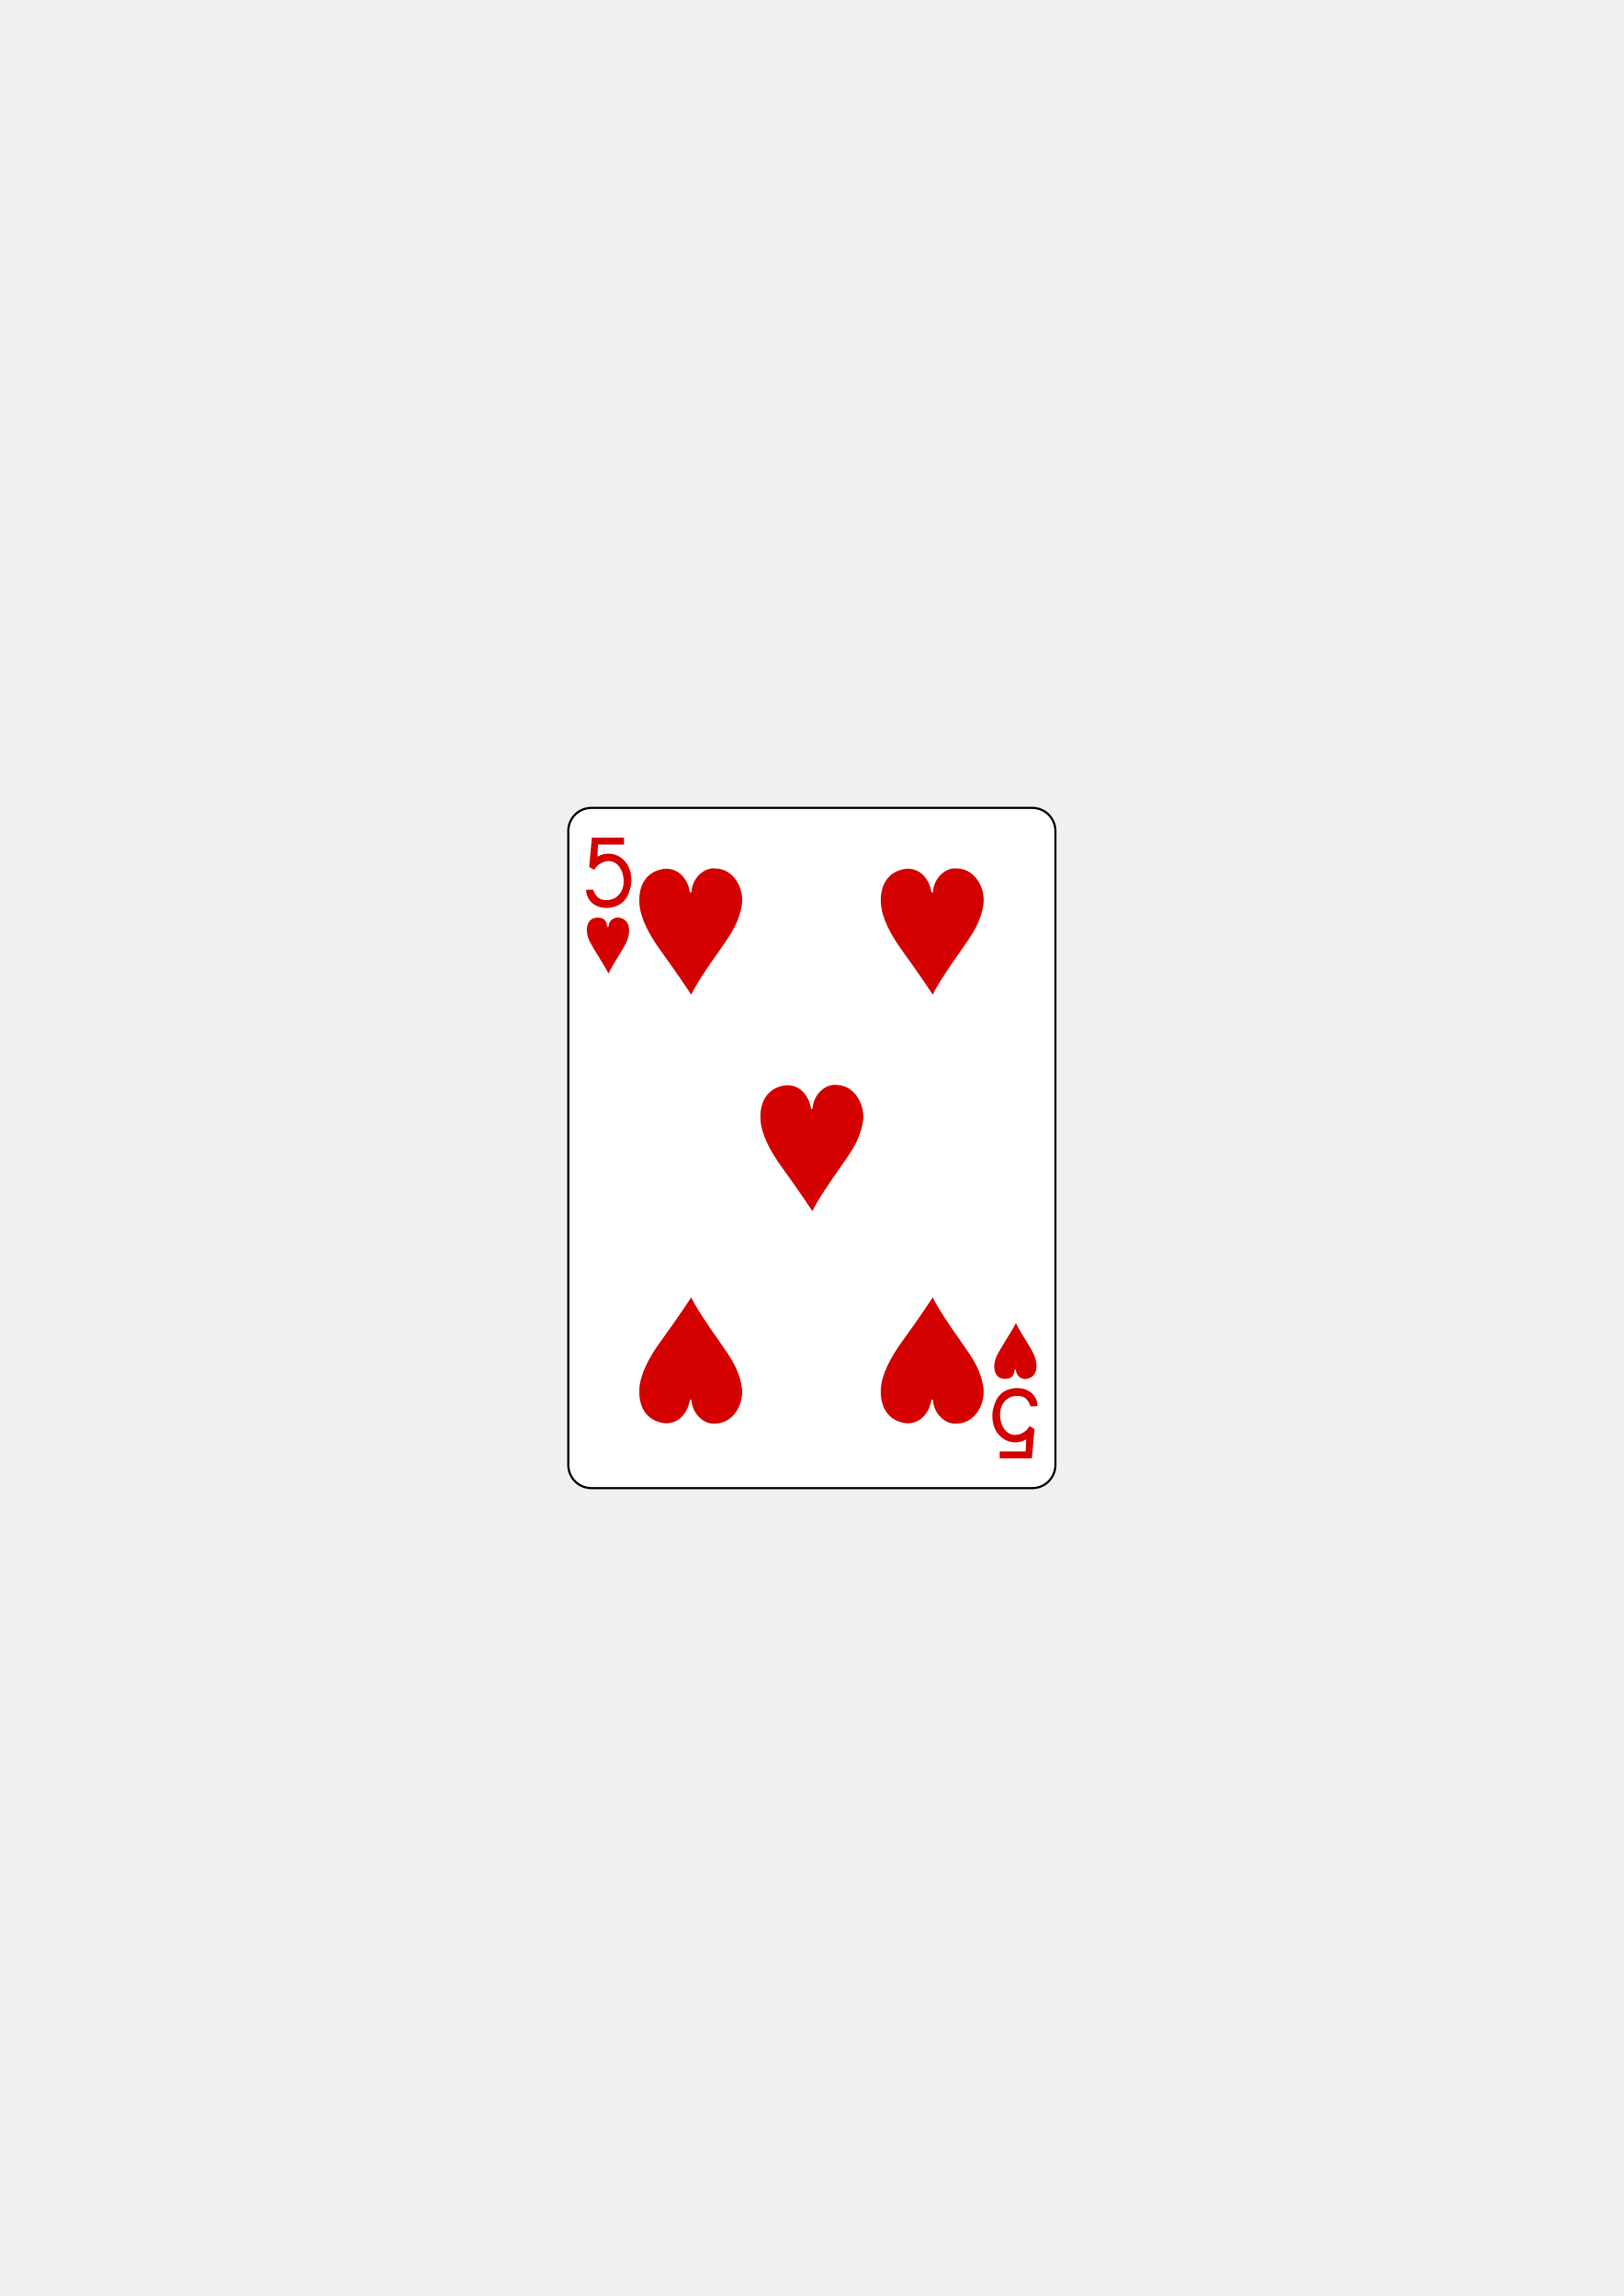
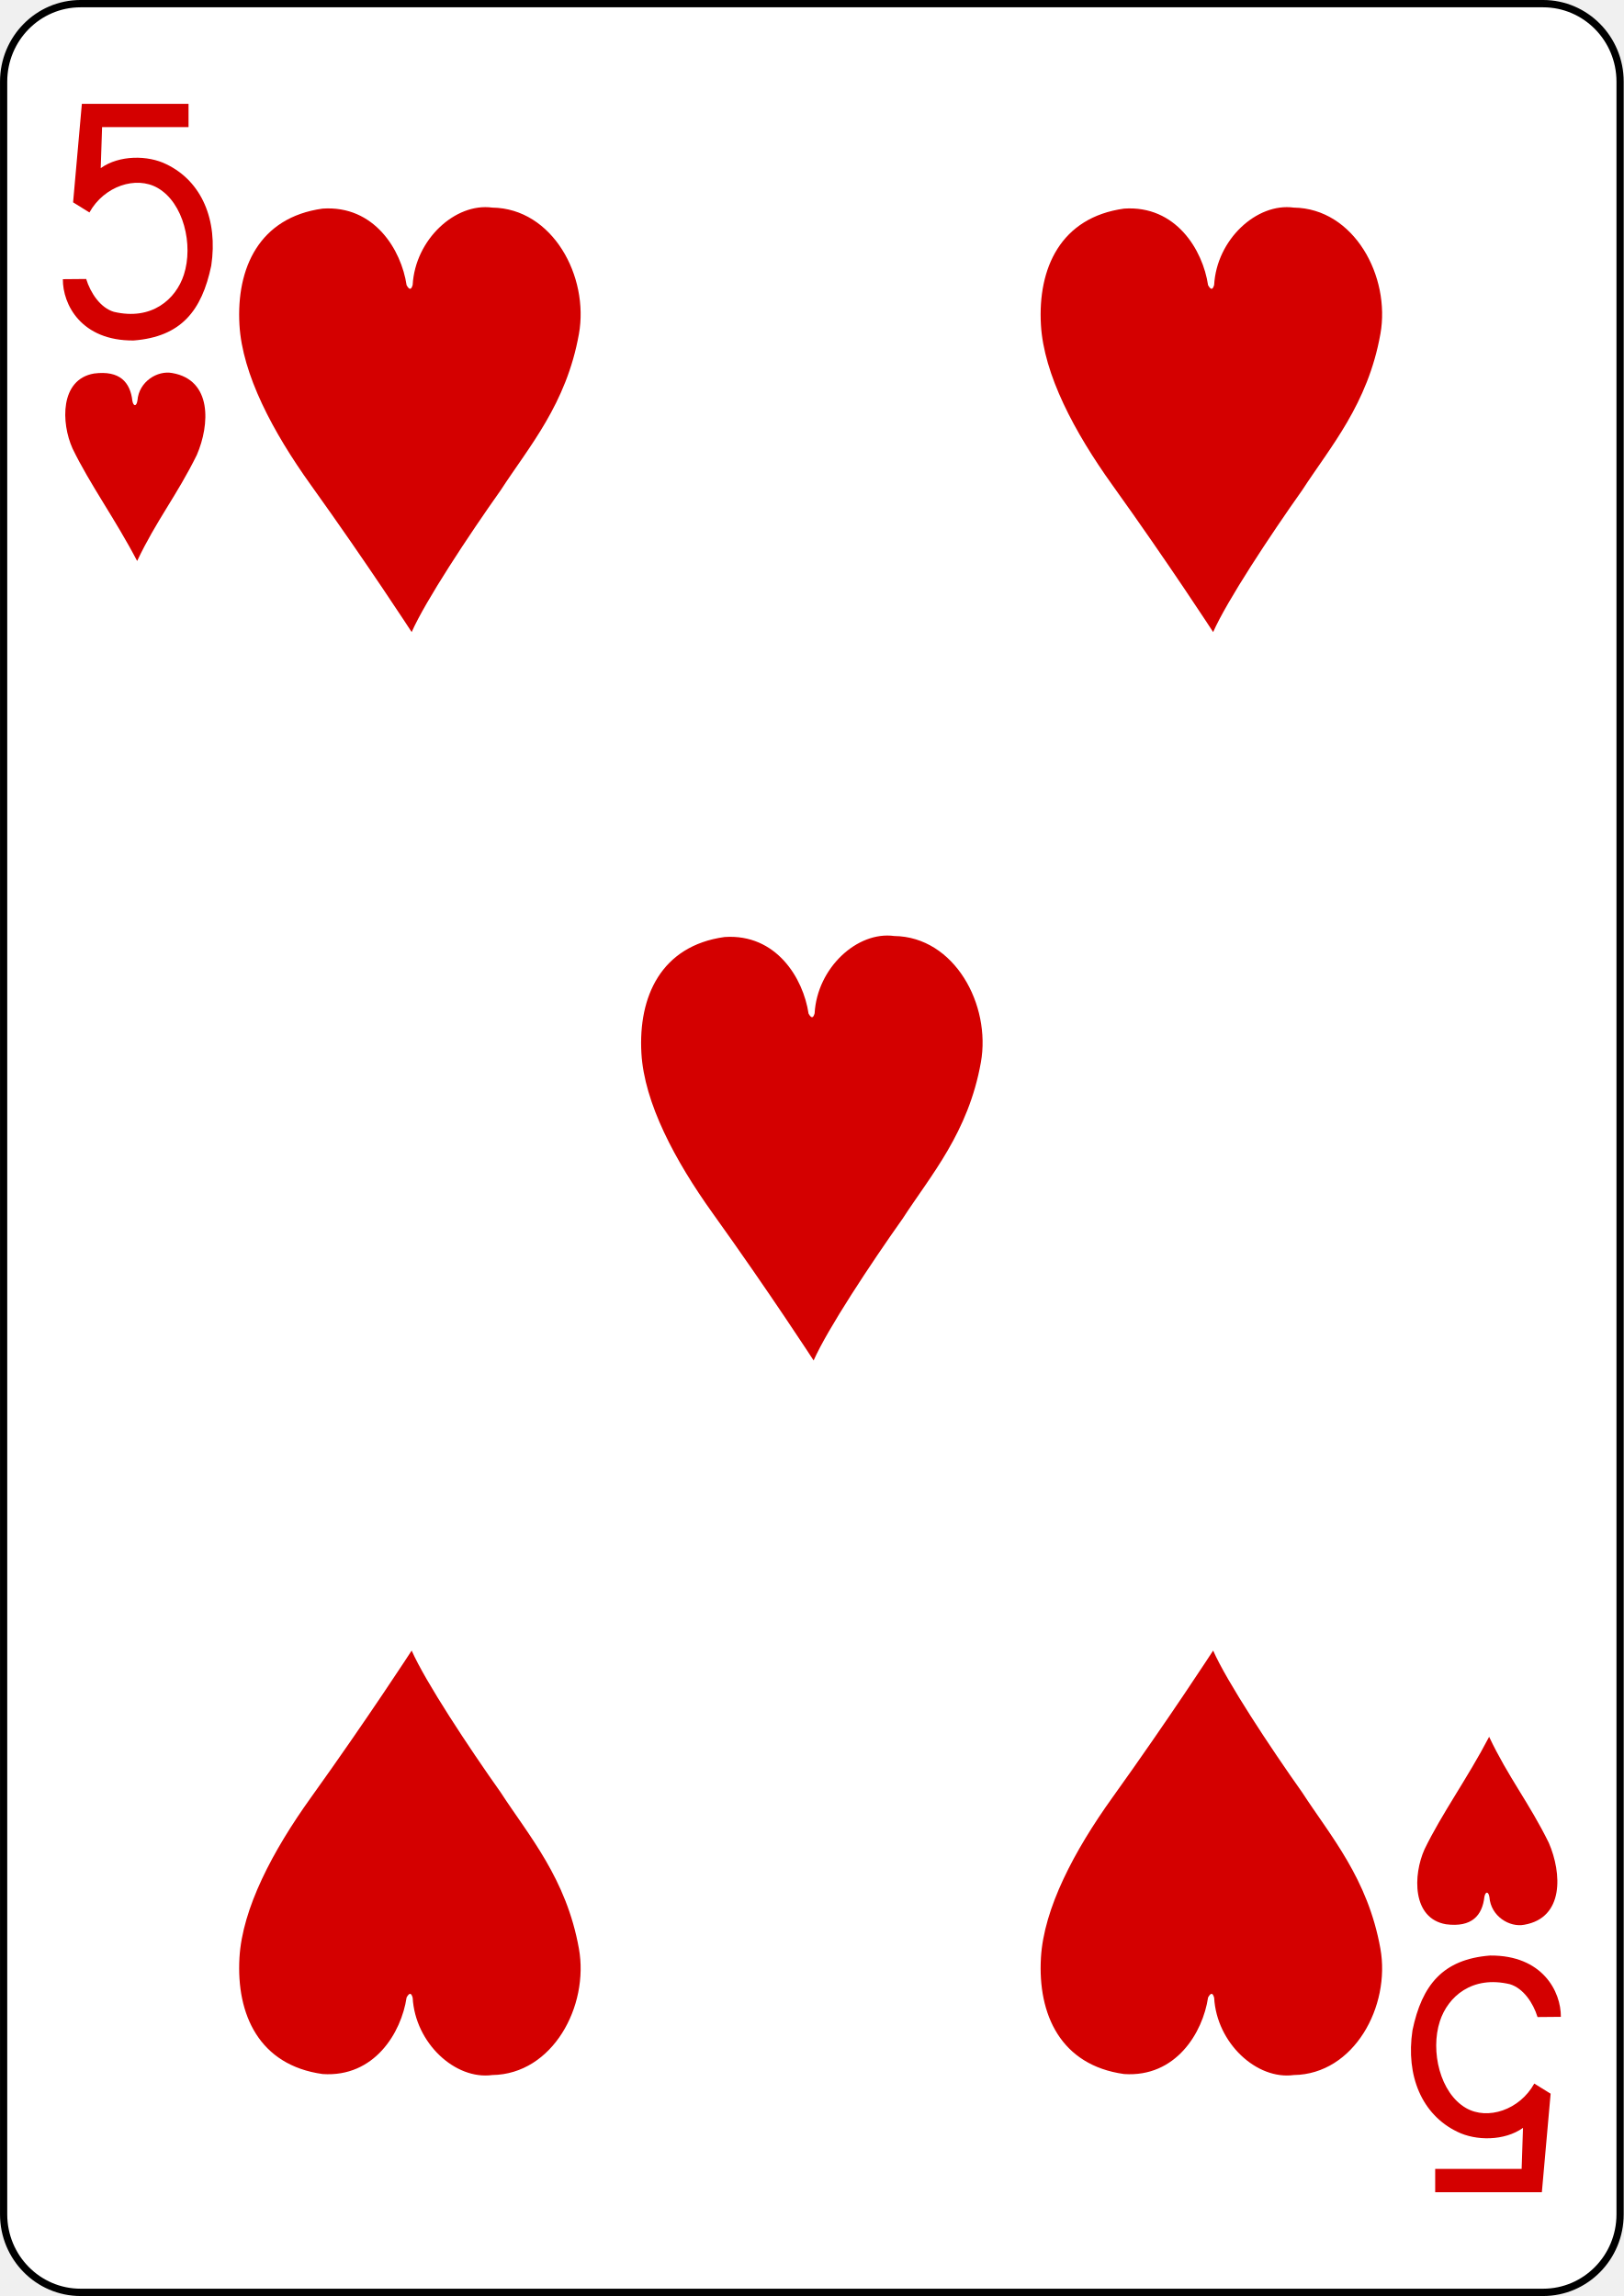
<svg xmlns="http://www.w3.org/2000/svg" width="744.094" height="1052.362" id="svg4423" version="1.1">
  <defs id="defs4425" />
  <g id="layer1">
-     <g transform="translate(-1983.306,198.1498)" id="g8939" style="display:inline">
+     <g transform="matrix(3.318464,0,0,3.364284,-7444.104,-577.4064)" id="g8939" style="display:inline">
      <g id="g8809">
        <g transform="translate(-4683.875,2918.937)" id="g8915">
          <rect ry="10.63" rx="10.63" style="fill:#ffffff;fill-opacity:1;stroke:#000000;stroke-width:0.997;stroke-miterlimit:4;stroke-opacity:1;stroke-dasharray:none;display:inline" id="rect6355" width="223.228" height="311.811" x="6927.614" y="-2746.811" />
          <g id="g8601" transform="matrix(0.3010621,0,0,0.3010621,5562.581,-1947.812)">
            <path style="fill:#d40000;fill-opacity:1;display:inline" d="m 4561.226,-2529.25 10.696,-0.094 c 2.034,6.457 6.55,13.041 12.678,14.859 17.312,4.065 28.457,-5.605 32.128,-16.763 4.451,-13.531 -0.101,-32.536 -12.016,-39.287 -9.884,-5.599 -24.563,-0.877 -31.296,11.089 l -7.497,-4.583 4.024,-44.581 48.929,0 0,10.536 -39.652,0 -0.622,18.571 c 8.521,-5.986 21.65,-5.928 30.178,-1.727 16.159,7.702 23.663,25.22 20.518,45.873 -4.353,20.538 -13.942,32.175 -35.599,33.847 -24.064,0.208 -32.564,-16.336 -32.468,-27.739 z" id="path7106" />
            <path id="path7122" d="m 5248.36,-1742.915 -10.696,0.094 c -2.034,-6.457 -6.55,-13.041 -12.678,-14.859 -17.312,-4.065 -28.457,5.605 -32.128,16.763 -4.451,13.531 0.101,32.536 12.016,39.287 9.884,5.599 24.563,0.877 31.296,-11.089 l 7.497,4.583 -4.024,44.582 -48.929,0 0,-10.536 39.652,0 0.622,-18.571 c -8.521,5.986 -21.65,5.928 -30.178,1.727 -16.159,-7.702 -23.663,-25.22 -20.518,-45.873 4.353,-20.538 13.942,-32.175 35.599,-33.847 24.064,-0.208 32.564,16.336 32.468,27.739 z" style="fill:#d40000;fill-opacity:1;display:inline" />
          </g>
        </g>
      </g>
      <path style="fill:#d40000;fill-opacity:1;display:inline" d="m 2253.251,232.723 c -1.583,-3.472 -1.757,-9.405 2.971,-10.208 3.562,-0.458 5.012,1.198 5.3,3.742 0.142,0.743 0.562,0.788 0.695,-0.058 0.204,-2.609 2.787,-4.133 4.806,-3.75 5.527,0.945 5.204,7.028 3.398,11.156 -2.731,5.479 -5.601,8.938 -8.245,14.452 -3.038,-5.741 -6.507,-10.405 -8.926,-15.333 z" id="path8640" />
      <path id="path8524" d="m 2287.794,200.048 c 7.144,-0.474 10.868,5.627 11.595,10.436 0.433,0.764 0.671,0.549 0.837,-0.042 0.349,-6.174 5.875,-11.22 10.993,-10.53 8.328,0.108 13.389,9.375 11.966,17.219 -1.738,9.582 -6.9,15.351 -10.808,21.293 -4.421,6.152 -10.373,15.04 -12.29,19.317 0,0 -6.048,-9.205 -13.917,-20.03 -5.262,-7.239 -9.473,-15.082 -9.865,-21.835 -0.448,-7.715 2.719,-14.632 11.489,-15.828 z" style="fill:#d40000;fill-opacity:1;display:inline" />
      <path id="path8526" d="m 2398.476,200.048 c 7.144,-0.474 10.868,5.627 11.595,10.436 0.433,0.764 0.671,0.549 0.837,-0.042 0.349,-6.174 5.875,-11.22 10.993,-10.53 8.328,0.108 13.389,9.375 11.966,17.219 -1.738,9.582 -6.9,15.351 -10.808,21.293 -4.421,6.152 -10.373,15.04 -12.29,19.317 0,0 -6.048,-9.205 -13.917,-20.03 -5.262,-7.239 -9.473,-15.082 -9.865,-21.835 -0.448,-7.715 2.719,-14.632 11.489,-15.828 z" style="fill:#d40000;fill-opacity:1;display:inline" />
      <path id="path8528" d="m 2343.303,299.285 c 7.144,-0.474 10.868,5.627 11.595,10.436 0.433,0.764 0.671,0.549 0.837,-0.042 0.349,-6.174 5.875,-11.22 10.993,-10.53 8.328,0.108 13.389,9.375 11.966,17.219 -1.738,9.582 -6.9,15.351 -10.808,21.293 -4.421,6.152 -10.373,15.04 -12.29,19.317 0,0 -6.048,-9.205 -13.917,-20.03 -5.262,-7.239 -9.473,-15.082 -9.865,-21.835 -0.448,-7.715 2.719,-14.632 11.489,-15.828 z" style="fill:#d40000;fill-opacity:1;display:inline" />
      <path id="path8588" d="m 2287.794,454.193 c 7.144,0.474 10.868,-5.627 11.595,-10.436 0.433,-0.764 0.671,-0.549 0.837,0.042 0.349,6.174 5.875,11.22 10.993,10.53 8.328,-0.108 13.389,-9.375 11.966,-17.219 -1.738,-9.582 -6.9,-15.351 -10.808,-21.293 -4.421,-6.152 -10.373,-15.04 -12.29,-19.317 0,0 -6.048,9.205 -13.917,20.03 -5.262,7.239 -9.473,15.082 -9.865,21.835 -0.448,7.715 2.719,14.632 11.489,15.828 z" style="fill:#d40000;fill-opacity:1;display:inline" />
      <path id="path8590" d="m 2398.476,454.193 c 7.144,0.474 10.868,-5.627 11.595,-10.436 0.433,-0.764 0.671,-0.549 0.837,0.042 0.349,6.174 5.875,11.22 10.993,10.53 8.328,-0.108 13.389,-9.375 11.966,-17.219 -1.738,-9.582 -6.9,-15.351 -10.808,-21.293 -4.421,-6.152 -10.373,-15.04 -12.29,-19.317 0,0 -6.048,9.205 -13.917,20.03 -5.262,7.239 -9.473,15.082 -9.865,21.835 -0.448,7.715 2.719,14.632 11.489,15.828 z" style="fill:#d40000;fill-opacity:1;display:inline" />
      <path id="path8656" d="m 2439.958,423.581 c -1.583,3.472 -1.757,9.405 2.971,10.208 3.562,0.458 5.012,-1.198 5.3,-3.742 0.142,-0.743 0.562,-0.788 0.695,0.058 0.204,2.609 2.787,4.133 4.806,3.75 5.527,-0.945 5.204,-7.028 3.398,-11.156 -2.731,-5.479 -5.601,-8.938 -8.245,-14.452 -3.038,5.741 -6.507,10.405 -8.926,15.333 z" style="fill:#d40000;fill-opacity:1;display:inline" />
    </g>
  </g>
</svg>
